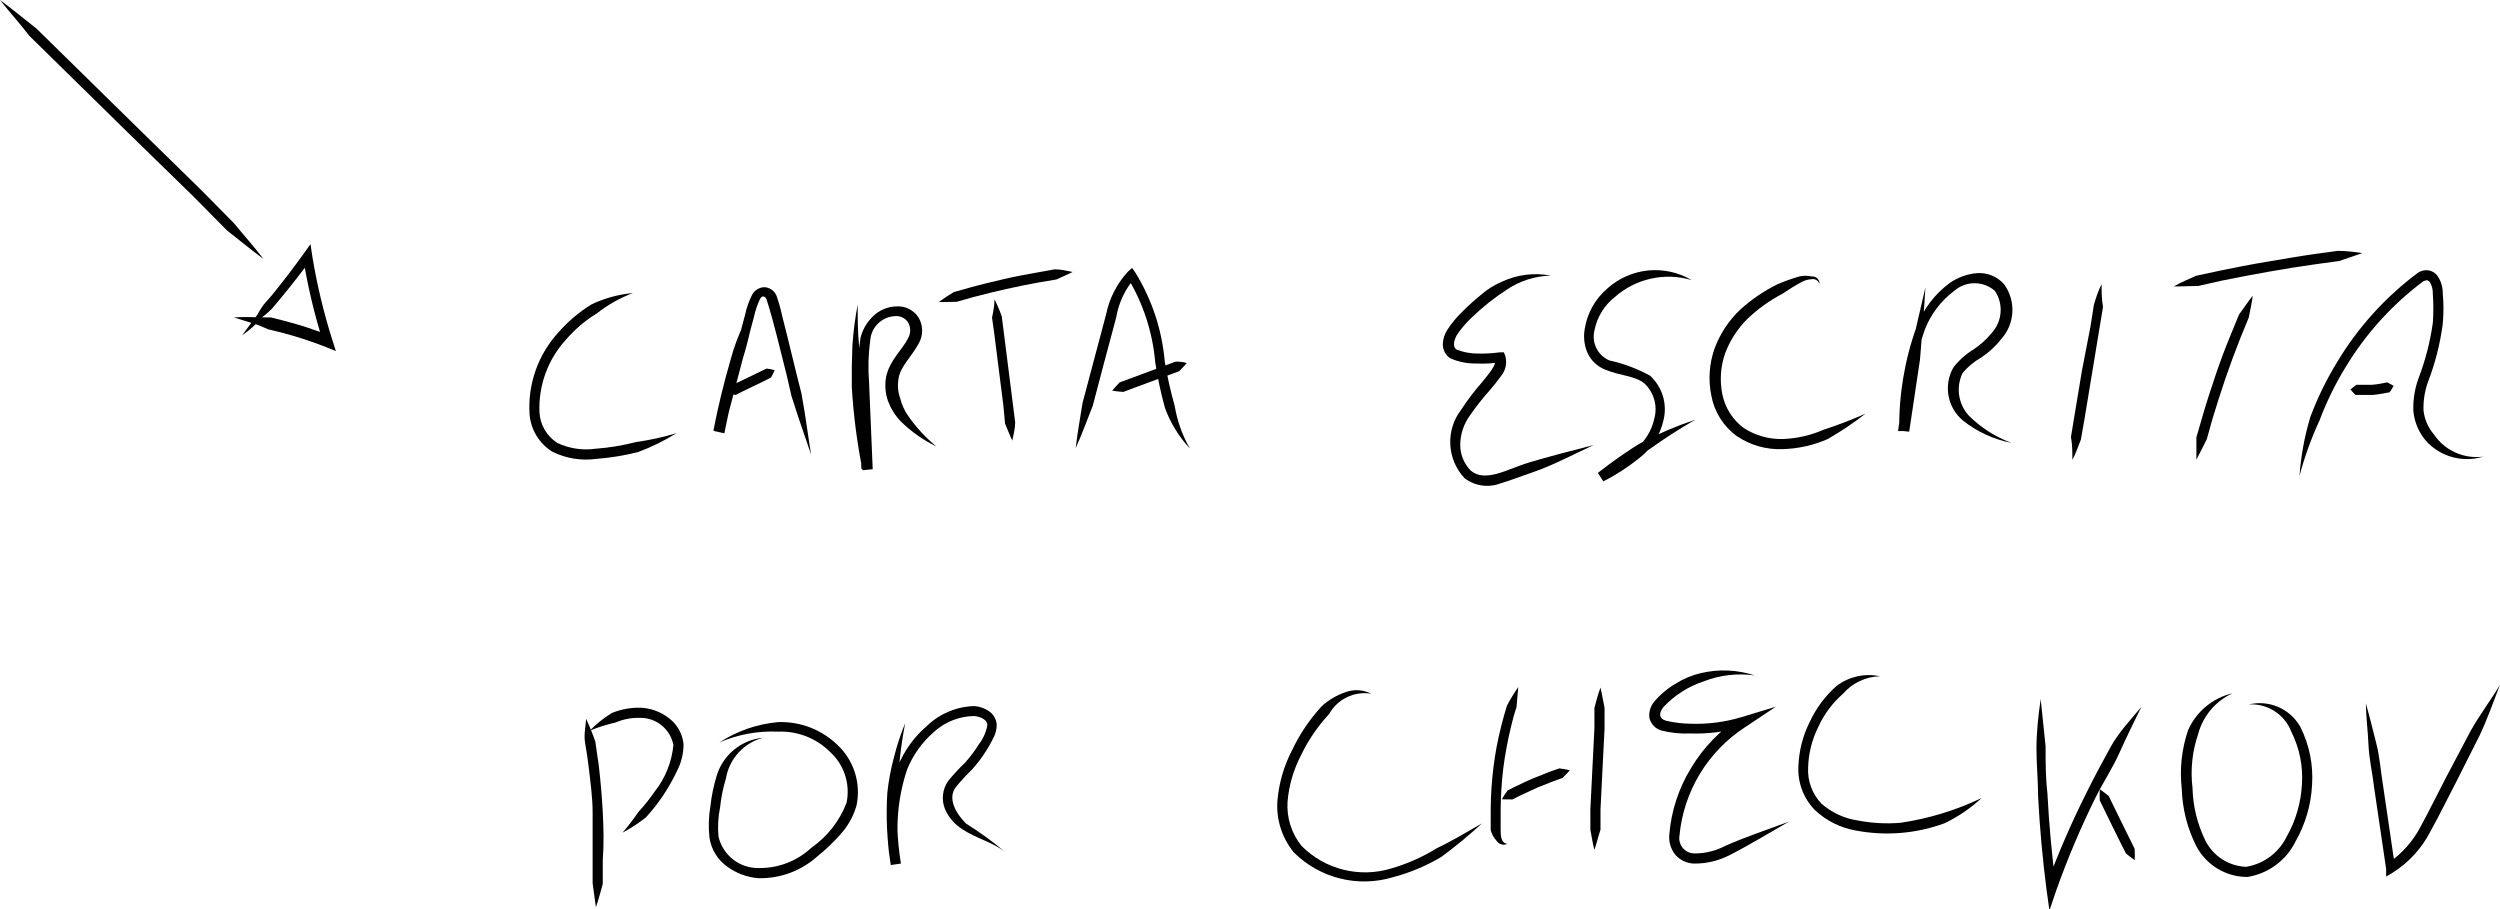
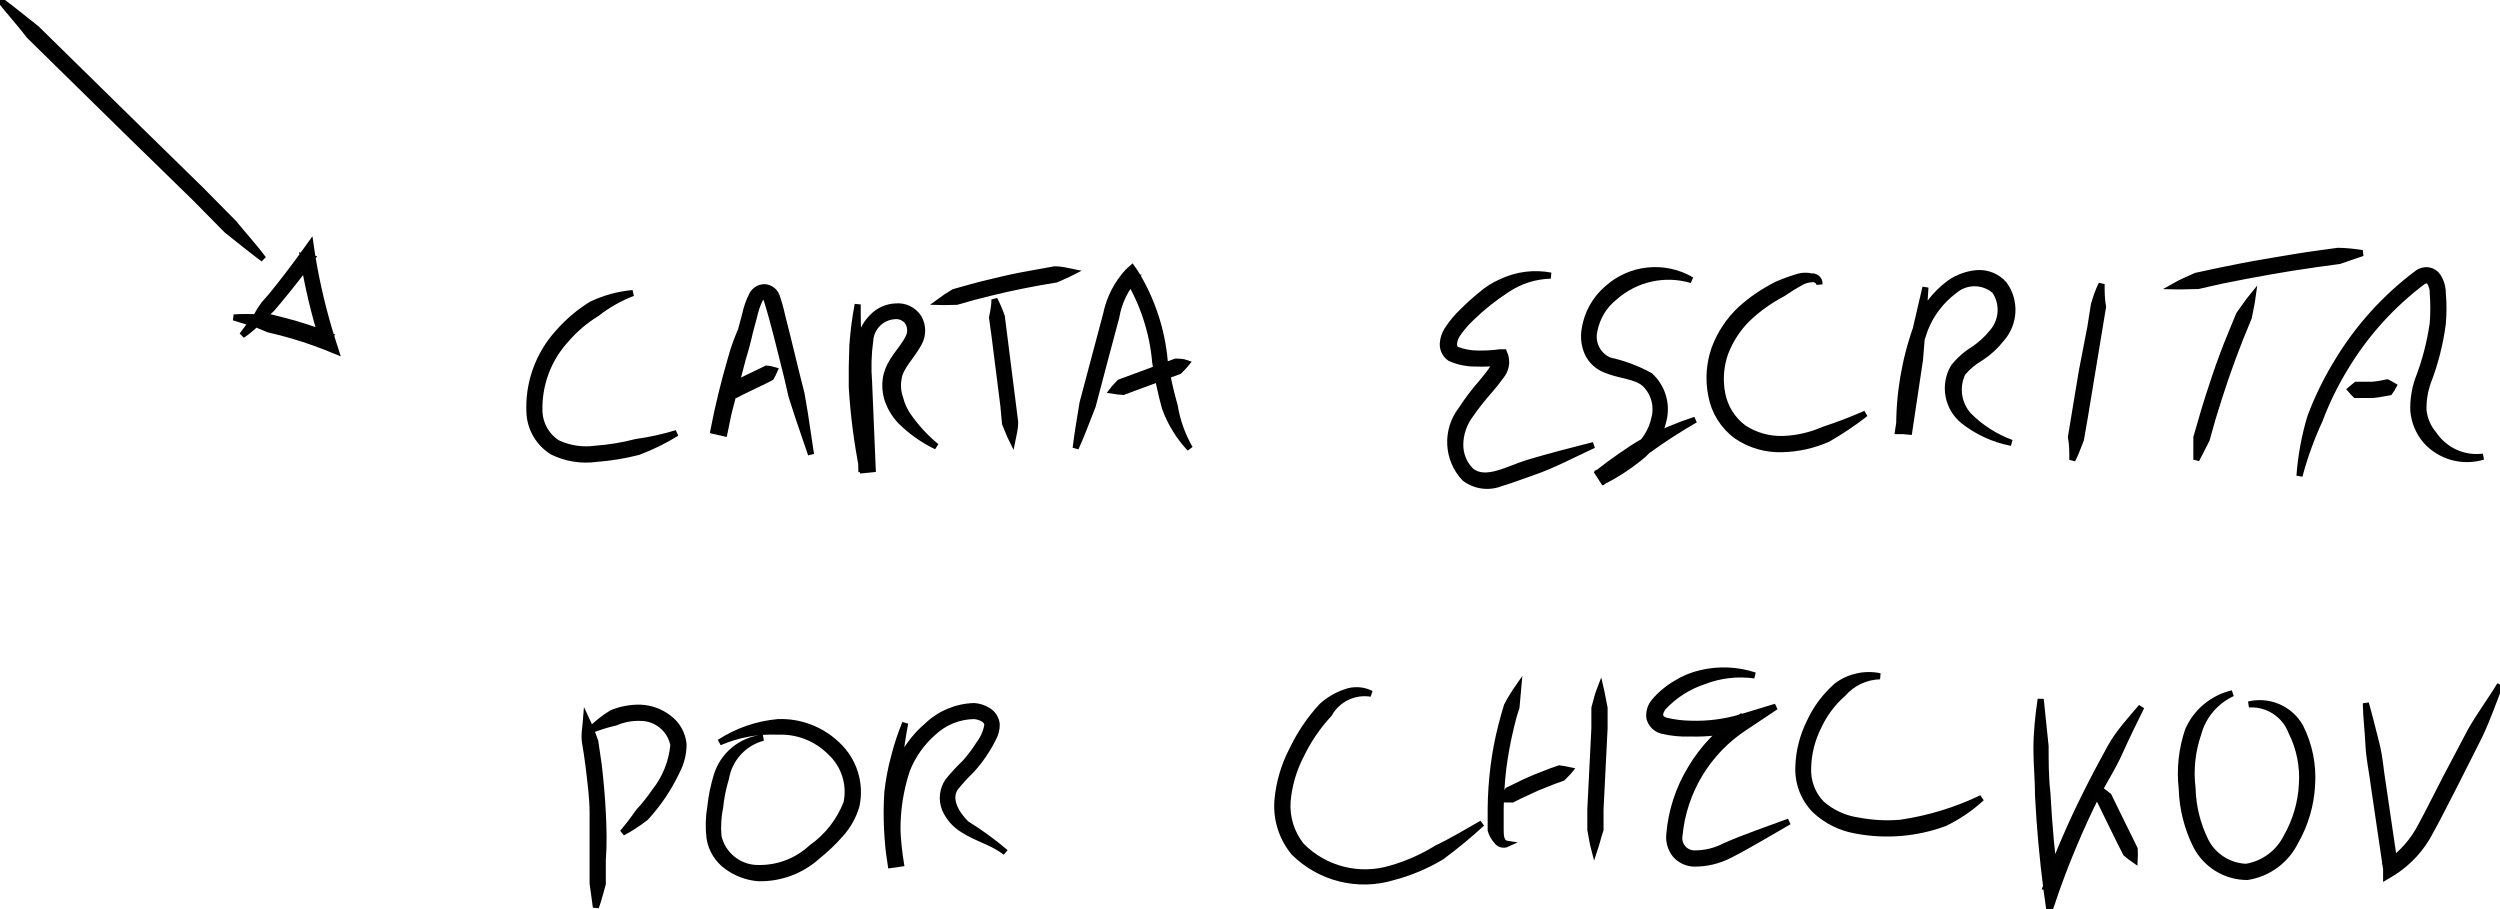
<svg xmlns="http://www.w3.org/2000/svg" viewBox="0 0 123.18 44.78">
-   <g id="Camada_2" data-name="Camada 2">
-     <g id="Camada_1-2" data-name="Camada 1">
-       <path d="M31.18,14.44a6.73,6.73,0,0,0-1.77,1,6.41,6.41,0,0,0-1.51,1.28,5,5,0,0,0-1.32,3.59,1.91,1.91,0,0,0,.89,1.52,3.33,3.33,0,0,0,1.87.28,11.17,11.17,0,0,0,2-.33,13.15,13.15,0,0,0,2-.44,10.7,10.7,0,0,1-1.89.93,12.08,12.08,0,0,1-2.07.34,3.74,3.74,0,0,1-2.16-.35,2.39,2.39,0,0,1-1.13-1.89,5.46,5.46,0,0,1,1.43-4A7.18,7.18,0,0,1,29.14,15,6,6,0,0,1,31.18,14.44Z" style="fill:#010101" />
-       <path d="M37.43,14.38,37,16.13a16.93,16.93,0,0,1-.46,1.73c-.34,1.15-.62,2.32-.85,3.49l-.49-.11,1-3.81.51-1.91a4,4,0,0,1,.35-1,.71.71,0,0,1,.6-.37.68.68,0,0,1,.6.42,8.11,8.11,0,0,1,.28,1l.24.95.47,1.92.24.95.17,1,.3,2-.64-1.88L39,19.52l-.23-1c-.32-1.25-.63-2.61-1-3.77-.06-.12-.11-.14-.16-.14s-.1,0-.17.14a3.93,3.93,0,0,0-.29.86l-.51,1.91-1,3.81-.49-.11c.23-1.19.52-2.37.86-3.54a10.2,10.2,0,0,1,.63-1.7C36.89,15.46,37.14,14.91,37.43,14.38Z" style="fill:#010101" />
-       <path d="M35.84,19.37c.06-.14.12-.24.19-.37l.29-.14.58-.28.58-.28.29-.14a1.89,1.89,0,0,1,.4.08,3,3,0,0,1-.18.36l-.29.15-.58.28-.58.28-.29.15A3.38,3.38,0,0,1,35.84,19.37Z" style="fill:#010101" />
-       <path d="M42.26,15c0,.69,0,1.37.07,2.05l.08,1,0,1a28.8,28.8,0,0,0,.52,4l-.49.05-.11-4.27a9.54,9.54,0,0,1,.07-2.19A2.19,2.19,0,0,1,43,15.6a1.68,1.68,0,0,1,1.12-.5,1.21,1.21,0,0,1,1.15.56,1.28,1.28,0,0,1,0,1.26c-.37.68-.93,1.16-1,1.76a1.84,1.84,0,0,0,.08.93,2.62,2.62,0,0,0,.41.9A7.48,7.48,0,0,0,46.14,22a6.55,6.55,0,0,1-1.77-1.25,2.94,2.94,0,0,1-.62-1,2.35,2.35,0,0,1-.09-1.18c.18-.84.8-1.33,1.08-1.9a.78.78,0,0,0,0-.79.7.7,0,0,0-.68-.3,1.28,1.28,0,0,0-1.18,1.18,9.43,9.43,0,0,0-.06,2.07L43,23.12l-.5.05a29.66,29.66,0,0,1-.53-4.1c0-.35,0-.69,0-1L42,17C42.05,16.31,42.14,15.63,42.26,15Z" style="fill:#010101" />
-       <path d="M49,14.75a6.85,6.85,0,0,1,.36.84l.11.87.22,1.74.22,1.74.11.87c0,.3-.08.6-.14.9-.14-.28-.24-.56-.36-.84L49.44,20l-.22-1.74L49,16.52l-.12-.87C48.94,15.35,49,15.05,49,14.75Z" style="fill:#010101" />
-       <path d="M46.26,14.88a8.6,8.6,0,0,1,.74-.49l.82-.23c.54-.15,1.1-.28,1.65-.41s1.11-.23,1.67-.33l.83-.15c.3,0,.59.07.88.13-.27.14-.53.24-.8.37l-.83.14c-.55.1-1.1.21-1.64.33s-1.09.26-1.63.4l-.81.23C46.85,14.87,46.56,14.89,46.26,14.88Z" style="fill:#010101" />
-       <path d="M53,22.08c.09-.75.22-1.49.34-2.23l.58-2.18.58-2.18a4.4,4.4,0,0,1,1.07-2.1l.21-.19.16.23a10,10,0,0,1,1.45,4.38A19.8,19.8,0,0,0,57.88,20a6.23,6.23,0,0,0,.75,2.1,5.86,5.86,0,0,1-1.23-2,19.6,19.6,0,0,1-.48-2.25,9.65,9.65,0,0,0-1.36-4.17l.37,0A3.94,3.94,0,0,0,55,15.63l-.58,2.17L53.84,20C53.57,20.67,53.32,21.38,53,22.08Z" style="fill:#010101" />
-       <path d="M54.8,19.25c.12-.16.25-.27.37-.41l.46-.17.92-.34.91-.34.46-.17c.18,0,.36,0,.55.07-.12.15-.25.27-.37.4l-.46.17-.92.34-.92.34-.45.17A5.14,5.14,0,0,1,54.8,19.25Z" style="fill:#010101" />
-       <path d="M76.41,13.58a4.05,4.05,0,0,0-2.15.68,11.29,11.29,0,0,0-1.77,1.41,4.88,4.88,0,0,0-.71.84c-.17.31-.2.61,0,.72a2.84,2.84,0,0,0,1,.19,7,7,0,0,0,1.12-.06l.2,0,.07.18a1.09,1.09,0,0,1-.22,1c-.17.24-.35.46-.53.67a12.81,12.81,0,0,0-1,1.27,2.48,2.48,0,0,0-.47,1.4,1.8,1.8,0,0,0,.51,1.3c.72.63,1.86-.09,2.87-.39s2.12-.59,3.19-.86c-1,.46-2,1-3,1.34-.53.18-1,.37-1.57.54a1.83,1.83,0,0,1-1.79-.25A2.61,2.61,0,0,1,72,20.18a11.58,11.58,0,0,1,1-1.32c.32-.4.78-.91.66-1.16l.27.15a6.14,6.14,0,0,1-1.21.06,3,3,0,0,1-1.27-.26.83.83,0,0,1-.36-.71,1.4,1.4,0,0,1,.21-.67,5,5,0,0,1,.79-.95,11.28,11.28,0,0,1,.89-.8,3.75,3.75,0,0,1,1-.63A3.93,3.93,0,0,1,76.41,13.58Z" style="fill:#010101" />
-       <path d="M83.35,13.8a4,4,0,0,0-3.79.84,2.76,2.76,0,0,0-1,1.65,1.27,1.27,0,0,0,.74,1.47,7.47,7.47,0,0,1,2,.75,2.24,2.24,0,0,1,.67,2.17,3.25,3.25,0,0,1-1.21,1.9A10.4,10.4,0,0,1,79,23.72l-.27-.42c.36-.28.73-.56,1.11-.82s.75-.52,1.16-.74a18,18,0,0,1,2.53-1.06,26.87,26.87,0,0,0-2.28,1.47c-.37.26-.76.48-1.13.74s-.73.52-1.08.8l-.27-.42a9.34,9.34,0,0,0,1.75-1.08,2.73,2.73,0,0,0,1-1.6,1.74,1.74,0,0,0-.49-1.69c-.46-.39-1.2-.38-1.92-.68a1.61,1.61,0,0,1-.89-.83,2.07,2.07,0,0,1-.14-1.17,3.29,3.29,0,0,1,1.11-2A3.53,3.53,0,0,1,83.35,13.8Z" style="fill:#010101" />
-       <path d="M89.65,14a.34.34,0,0,0-.41-.24,1.12,1.12,0,0,0-.48.14c-.32.17-.63.37-.93.57a7.68,7.68,0,0,0-1.73,1.24A4.77,4.77,0,0,0,85,17.41a3.83,3.83,0,0,0-.14,2,2.74,2.74,0,0,0,1.06,1.68,3.35,3.35,0,0,0,1.94.54,5.46,5.46,0,0,0,2-.46,20.74,20.74,0,0,0,2.06-.79,15.9,15.9,0,0,1-1.86,1.25,5.9,5.9,0,0,1-2.24.5,3.75,3.75,0,0,1-2.24-.64,3.17,3.17,0,0,1-1.26-2,4.36,4.36,0,0,1,.16-2.32,5.08,5.08,0,0,1,1.27-1.92A8,8,0,0,1,87.59,14a9.69,9.69,0,0,1,1.07-.38,1.36,1.36,0,0,1,.6,0C89.45,13.6,89.67,13.75,89.65,14Z" style="fill:#010101" />
-       <path d="M94.87,14.16c-.07,1.19-.17,2.38-.27,3.57l-.53,3.54-.49-.05a14.46,14.46,0,0,1,.86-5.14,4.81,4.81,0,0,1,1.63-2.14,2.77,2.77,0,0,1,1.32-.48,1.62,1.62,0,0,1,1.36.55,2.15,2.15,0,0,1-.14,2.69,4.15,4.15,0,0,1-1,.92,3.37,3.37,0,0,0-.91.76A1.89,1.89,0,0,0,97,20.47a5.76,5.76,0,0,0,2.11,1.35,5.49,5.49,0,0,1-2.38-1.09,2.07,2.07,0,0,1-.48-2.63,3.75,3.75,0,0,1,1-.89,4.05,4.05,0,0,0,.89-.81,1.68,1.68,0,0,0,.15-2.07,1.52,1.52,0,0,0-2,0,4.34,4.34,0,0,0-1.45,1.91,14,14,0,0,0-.82,5l-.5,0,.52-3.53C94.34,16.49,94.59,15.33,94.87,14.16Z" style="fill:#010101" />
-       <path d="M103.55,14c0,.37,0,.75.07,1.12l-.18,1.09-.36,2.18-.36,2.18-.19,1.09c-.14.35-.26.7-.42,1,0-.38,0-.75-.07-1.13l.18-1.09.36-2.17L103,16.1l.17-1.08C103.27,14.67,103.39,14.31,103.55,14Z" style="fill:#010101" />
-       <path d="M107.11,14.11c.35-.2.72-.35,1.09-.52l1.16-.25c.77-.16,1.54-.31,2.32-.44s1.56-.27,2.34-.38l1.17-.16c.41,0,.8.05,1.21.11-.38.14-.76.25-1.14.39l-1.17.16c-.77.11-1.55.23-2.32.37s-1.54.28-2.31.44l-1.15.26C107.91,14.09,107.51,14.12,107.11,14.11Z" style="fill:#010101" />
-       <path d="M111,14.57c-.05.37-.13.72-.2,1.08l-.41,1c-.26.66-.51,1.33-.74,2s-.44,1.35-.64,2l-.28,1c-.17.32-.32.65-.51,1,0-.37,0-.73,0-1.1l.29-1c.2-.69.42-1.37.65-2.05s.48-1.35.75-2l.41-1C110.57,15.16,110.77,14.85,111,14.57Z" style="fill:#010101" />
-       <path d="M113.3,23.45a13.4,13.4,0,0,1,.54-2.92,15.82,15.82,0,0,1,1.31-2.68,15.29,15.29,0,0,1,4-4.42.76.76,0,0,1,.51-.11.69.69,0,0,1,.46.3,1.51,1.51,0,0,1,.24.83,8.44,8.44,0,0,1,0,1.51,12.51,12.51,0,0,1-.74,2.89,3.86,3.86,0,0,0-.21,1.36,2.16,2.16,0,0,0,.51,1.19,2.54,2.54,0,0,0,2.43,1.1,2.72,2.72,0,0,1-2.82-.78,2.63,2.63,0,0,1-.62-1.48,4.27,4.27,0,0,1,.23-1.53,12.58,12.58,0,0,0,.73-2.8,9.8,9.8,0,0,0,0-1.43,1.07,1.07,0,0,0-.14-.57c-.09-.11-.16-.13-.33-.05a14.91,14.91,0,0,0-3.84,4.25,15.26,15.26,0,0,0-1.27,2.6A16.91,16.91,0,0,0,113.3,23.45Z" style="fill:#010101" />
-       <path d="M115.81,19.19c.11-.1.2-.15.29-.23l.25,0,.52,0a4,4,0,0,0,.5-.07l.25-.05c.11.06.21.1.32.17a2.49,2.49,0,0,1-.2.32l-.28.05a5.21,5.21,0,0,1-.55.08l-.57,0h-.28A3.53,3.53,0,0,1,115.81,19.19Z" style="fill:#010101" />
-       <path d="M28.88,35.42a11.72,11.72,0,0,1,.45,1.11l.17,1.16c.09.78.16,1.56.2,2.34s.06,1.56,0,2.35l0,1.17c-.11.38-.2.77-.34,1.15-.06-.4-.1-.79-.16-1.18l0-1.15c0-.77,0-1.54,0-2.31s-.11-1.54-.2-2.31c-.05-.38-.1-.76-.17-1.14S28.85,35.82,28.88,35.42Z" style="fill:#010101" />
-       <path d="M29.06,36a5.48,5.48,0,0,1,1.09-.87,3.5,3.5,0,0,1,1.41-.26,2.45,2.45,0,0,1,1.38.5,1.83,1.83,0,0,1,.74,1.3A2.85,2.85,0,0,1,33.35,38a9.11,9.11,0,0,1-1.53,2.28,7.82,7.82,0,0,1-1.15.75A11.58,11.58,0,0,0,31.46,40a8.76,8.76,0,0,0,.8-1,4.37,4.37,0,0,0,.92-2.29,1.65,1.65,0,0,0-1.65-1.34,2.82,2.82,0,0,0-1.2.23A8.07,8.07,0,0,0,29.06,36Z" style="fill:#010101" />
-       <path d="M37.6,36.35a2.5,2.5,0,0,0-1.83,2,7.55,7.55,0,0,0-.29,1.43,5,5,0,0,0-.08,1.43,2,2,0,0,0,2,1.56,3.73,3.73,0,0,0,2.58-1,4.82,4.82,0,0,0,1.73-2.21,2.65,2.65,0,0,0-.81-2.51,3.42,3.42,0,0,0-2.56-1,6.53,6.53,0,0,0-2.89.53,6.32,6.32,0,0,1,2.89-1,4,4,0,0,1,2.92,1.12,3.19,3.19,0,0,1,.94,3,3.56,3.56,0,0,1-.79,1.41,8.73,8.73,0,0,1-1.12,1.07,4.2,4.2,0,0,1-2.93,1.09,3,3,0,0,1-1.53-.57,2.13,2.13,0,0,1-.87-1.41A5.41,5.41,0,0,1,35,39.75a8.2,8.2,0,0,1,.31-1.52A2.65,2.65,0,0,1,37.6,36.35Z" style="fill:#010101" />
-       <path d="M44.6,35.63c-.11.58-.2,1.16-.26,1.73s-.08,1.16-.1,1.74a14.76,14.76,0,0,0,.15,3.45l-.49.07a9.47,9.47,0,0,1,.34-4.86,5.14,5.14,0,0,1,1.44-2A3.49,3.49,0,0,1,48,34.79a1.47,1.47,0,0,1,.68.22.89.89,0,0,1,.43.67,1.38,1.38,0,0,1-.18.71q-.13.27-.3.54a6.61,6.61,0,0,1-.75,1,9.73,9.73,0,0,0-.79.86c-.41.55,0,1.28.51,1.79A16.66,16.66,0,0,1,49.55,42c-.63-.51-1.42-.67-2.13-1.14a2.2,2.2,0,0,1-.86-1,1.46,1.46,0,0,1,.15-1.37,9.61,9.61,0,0,1,.84-.91,6.69,6.69,0,0,0,.69-.92,2.12,2.12,0,0,0,.41-.94c0-.24-.31-.41-.66-.44a3,3,0,0,0-2,.81,4.79,4.79,0,0,0-1.3,1.84,9.2,9.2,0,0,0-.31,4.61l-.49.08a16.35,16.35,0,0,1-.17-3.56,11.62,11.62,0,0,1,.33-1.76A12.63,12.63,0,0,1,44.6,35.63Z" style="fill:#010101" />
-       <path d="M67.56,34.18a2,2,0,0,0-2.07,1,8.14,8.14,0,0,0-1.37,2,6.07,6.07,0,0,0-.68,2.32,3.14,3.14,0,0,0,.69,2.18,4.41,4.41,0,0,0,4.42,1.11,9,9,0,0,0,2.25-1c.76-.36,1.48-.8,2.22-1.22a24.07,24.07,0,0,1-2,1.65,9.2,9.2,0,0,1-2.38,1A4.91,4.91,0,0,1,63.75,42a3.6,3.6,0,0,1-.81-2.53,6.61,6.61,0,0,1,.73-2.52,8.65,8.65,0,0,1,1.46-2.16,3.34,3.34,0,0,1,1.15-.68A1.58,1.58,0,0,1,67.56,34.18Z" style="fill:#010101" />
-       <path d="M74.81,33.85l-.09,1c-.11.32-.2.65-.28,1a19.34,19.34,0,0,0-.37,2,19.56,19.56,0,0,0-.13,2c0,.33,0,.69,0,1s0,.68.33.73a.42.42,0,0,1-.53-.15,1.34,1.34,0,0,1-.29-.52c0-.38,0-.7,0-1.06a18.16,18.16,0,0,1,.14-2.08,16.06,16.06,0,0,1,.38-2c.08-.33.18-.67.28-1A8.51,8.51,0,0,1,74.81,33.85Z" style="fill:#010101" />
-       <path d="M78.86,33.88c.08.34.13.68.2,1l0,1-.1,2-.1,2,0,1c-.11.33-.19.67-.3,1-.09-.34-.14-.68-.2-1l0-1,.1-2,.1-2,0-1C78.65,34.55,78.73,34.21,78.86,33.88Z" style="fill:#010101" />
-       <path d="M74,39.38a3.35,3.35,0,0,1,.29-.44l.41-.2q.42-.21.84-.39l.86-.34.43-.15a5.16,5.16,0,0,1,.52.09c-.12.15-.24.25-.36.38l-.42.15-.83.33-.82.38-.4.2C74.39,39.38,74.23,39.4,74,39.38Z" style="fill:#010101" />
-       <path d="M86.46,33.28a5,5,0,0,0-2.51.29,4.77,4.77,0,0,0-2,1.28c-.23.32-.21.55.13.66a5.74,5.74,0,0,0,1.22.15,7.79,7.79,0,0,0,2.49-.32l1.71-.52-1.5,1a7.17,7.17,0,0,0-3.25,5.36.75.75,0,0,0,.75.87,3.17,3.17,0,0,0,1.5-.37c1-.44,2.1-.81,3.15-1.2-1,.57-1.94,1.15-2.94,1.66a3.75,3.75,0,0,1-1.74.41,1.27,1.27,0,0,1-.92-.43,1.38,1.38,0,0,1-.3-1,7.41,7.41,0,0,1,1.08-3.29,7.58,7.58,0,0,1,2.4-2.48l.2.45a8.47,8.47,0,0,1-2.65.34A5,5,0,0,1,81.88,36a.85.85,0,0,1-.61-.62,1.05,1.05,0,0,1,.23-.8,4.1,4.1,0,0,1,1.07-.9,4,4,0,0,1,1.26-.52A4.88,4.88,0,0,1,86.46,33.28Z" style="fill:#010101" />
-       <path d="M92.63,33.32a2.51,2.51,0,0,0-1.82.86,4.82,4.82,0,0,0-1.22,1.64,4.75,4.75,0,0,0-.5,2,2.38,2.38,0,0,0,.66,1.78,3.48,3.48,0,0,0,1.81.83,7.64,7.64,0,0,0,2.08.11,13.9,13.9,0,0,0,4-1.22,7.41,7.41,0,0,1-1.82,1.24,8.11,8.11,0,0,1-2.17.48,8.27,8.27,0,0,1-2.22-.12,3.93,3.93,0,0,1-2-1,2.87,2.87,0,0,1-.82-2.15,5.28,5.28,0,0,1,.55-2.18,5.37,5.37,0,0,1,1.34-1.8A2.64,2.64,0,0,1,92.63,33.32Z" style="fill:#010101" />
-       <path d="M100.55,34.45l.24,2.32c0,.77,0,1.54.09,2.31.08,1.54.22,3.07.42,4.6l-.49,0a42.82,42.82,0,0,1,2-4.63c.37-.75.77-1.49,1.17-2.22s1-1.37,1.53-2c-.37.75-.74,1.5-1.08,2.26s-.8,1.45-1.17,2.19a41.91,41.91,0,0,0-1.94,4.58l-.34,1-.14-1c-.2-1.54-.34-3.09-.42-4.64,0-.78-.08-1.56-.08-2.33S100.43,35.22,100.55,34.45Z" style="fill:#010101" />
-       <path d="M103.46,38.89c.16.1.29.22.44.33l.21.43.43.88.43.87.21.43a5,5,0,0,1,0,.55,4.87,4.87,0,0,1-.43-.33l-.22-.43-.43-.87-.43-.88-.21-.43A5.09,5.09,0,0,1,103.46,38.89Z" style="fill:#010101" />
-       <path d="M110,34.16a3.08,3.08,0,0,0-1.69,2,6,6,0,0,0-.28,2.67,6.23,6.23,0,0,0,.64,2.6,2.35,2.35,0,0,0,2,1.28,2.71,2.71,0,0,0,2-1.49,5.8,5.8,0,0,0,.75-2.57,5,5,0,0,0-.52-2.59,2.1,2.1,0,0,0-2.1-1.35,2.3,2.3,0,0,1,2.54,1.1,5.54,5.54,0,0,1,.58,2.87,6.27,6.27,0,0,1-.82,2.79,3.19,3.19,0,0,1-2.37,1.74,2.84,2.84,0,0,1-2.52-1.53,6.72,6.72,0,0,1-.71-2.81,6.65,6.65,0,0,1,.31-2.89A3.18,3.18,0,0,1,110,34.16Z" style="fill:#010101" />
-       <path d="M116.57,34.65c.19.67.35,1.34.52,2s.21,1.36.32,2l.6,4.08-.37-.18a5,5,0,0,0,1.66-1.88c.42-.77.81-1.58,1.22-2.36L121.74,36c.44-.78,1-1.52,1.44-2.26-.32.83-.62,1.68-1,2.49L121,38.57c-.42.8-.8,1.59-1.24,2.38A5.22,5.22,0,0,1,117.89,43l-.32.19,0-.37-.6-4.07c-.08-.69-.24-1.36-.27-2.05S116.58,35.34,116.57,34.65Z" style="fill:#010101" />
-       <path d="M0,0C.61.45,1.2.94,1.8,1.41L3.42,3,6.66,6.18,9.91,9.36,11.53,11c.48.59,1,1.16,1.45,1.76-.61-.45-1.2-.94-1.8-1.41L9.56,9.71,6.31,6.54,3.07,3.36,1.45,1.77C1,1.18.47.6,0,0Z" style="fill:#010101" />
-       <path d="M11.93,16.52l.74-1A4.74,4.74,0,0,1,13,15c.14-.15.27-.31.41-.47q.81-1,1.53-2l.36-.5.09.61a29.55,29.55,0,0,0,1,4.16l.16.5-.49-.2a19.68,19.68,0,0,0-2.25-.73l-.58-.14L12.68,16l-1.16-.36a9.94,9.94,0,0,1,1.22,0l.61,0,.59.15a18.32,18.32,0,0,1,2.31.75l-.33.31a29.46,29.46,0,0,1-1-4.23l.45.1q-.73,1-1.56,2l-.41.49a4.81,4.81,0,0,1-.48.42C12.61,16,12.28,16.28,11.93,16.52Z" style="fill:#010101" />
-     </g>
+   <g id="anotacao2" data-name="anotacao2" stroke="#010101" stroke-width=".3">
+     <path d="M0,0C.61.45,1.2.94,1.8,1.41L3.42,3,6.66,6.18,9.91,9.36,11.53,11c.48.59,1,1.16,1.45,1.76-.61-.45-1.2-.94-1.8-1.41L9.56,9.71,6.31,6.54,3.07,3.36,1.45,1.77C1,1.18.47.6,0,0Z" />
+     <path d="M11.93,16.52l.74-1A4.74,4.74,0,0,1,13,15c.14-.15.27-.31.41-.47q.81-1,1.53-2l.36-.5.09.61a29.55,29.55,0,0,0,1,4.16l.16.5-.49-.2a19.68,19.68,0,0,0-2.25-.73l-.58-.14L12.68,16l-1.16-.36a9.94,9.94,0,0,1,1.22,0l.61,0,.59.15a18.32,18.32,0,0,1,2.31.75l-.33.31a29.46,29.46,0,0,1-1-4.23l.45.1q-.73,1-1.56,2l-.41.49a4.81,4.81,0,0,1-.48.42C12.61,16,12.28,16.28,11.93,16.52Z" />
+     <path d="M31.18,14.44a6.73,6.73,0,0,0-1.77,1,6.41,6.41,0,0,0-1.51,1.28,5,5,0,0,0-1.32,3.59,1.91,1.91,0,0,0,.89,1.52,3.33,3.33,0,0,0,1.87.28,11.17,11.17,0,0,0,2-.33,13.15,13.15,0,0,0,2-.44,10.7,10.7,0,0,1-1.89.93,12.08,12.08,0,0,1-2.07.34,3.74,3.74,0,0,1-2.16-.35,2.39,2.39,0,0,1-1.13-1.89,5.46,5.46,0,0,1,1.43-4A7.18,7.18,0,0,1,29.14,15,6,6,0,0,1,31.18,14.44Z" />
+     <path d="M37.43,14.38,37,16.13a16.93,16.93,0,0,1-.46,1.73c-.34,1.15-.62,2.32-.85,3.49l-.49-.11,1-3.81.51-1.91a4,4,0,0,1,.35-1,.71.71,0,0,1,.6-.37.68.68,0,0,1,.6.42,8.11,8.11,0,0,1,.28,1l.24.95.47,1.92.24.95.17,1,.3,2-.64-1.88L39,19.52l-.23-1c-.32-1.25-.63-2.61-1-3.77-.06-.12-.11-.14-.16-.14s-.1,0-.17.14a3.93,3.93,0,0,0-.29.86l-.51,1.91-1,3.81-.49-.11c.23-1.19.52-2.37.86-3.54a10.2,10.2,0,0,1,.63-1.7C36.89,15.46,37.14,14.91,37.43,14.38Z" />
+     <path d="M35.84,19.37c.06-.14.12-.24.19-.37l.29-.14.58-.28.58-.28.29-.14a1.89,1.89,0,0,1,.4.08,3,3,0,0,1-.18.36l-.29.15-.58.28-.58.28-.29.15A3.38,3.38,0,0,1,35.84,19.37Z" />
+     <path d="M42.26,15c0,.69,0,1.37.07,2.05l.08,1,0,1a28.8,28.8,0,0,0,.52,4l-.49.05-.11-4.27a9.54,9.54,0,0,1,.07-2.19A2.19,2.19,0,0,1,43,15.6a1.68,1.68,0,0,1,1.12-.5,1.21,1.21,0,0,1,1.15.56,1.28,1.28,0,0,1,0,1.26c-.37.68-.93,1.16-1,1.76a1.84,1.84,0,0,0,.08.93,2.62,2.62,0,0,0,.41.9A7.48,7.48,0,0,0,46.14,22a6.55,6.55,0,0,1-1.77-1.25,2.94,2.94,0,0,1-.62-1,2.35,2.35,0,0,1-.09-1.18c.18-.84.8-1.33,1.08-1.9a.78.78,0,0,0,0-.79.7.7,0,0,0-.68-.3,1.28,1.28,0,0,0-1.18,1.18,9.43,9.43,0,0,0-.06,2.07L43,23.12l-.5.05a29.66,29.66,0,0,1-.53-4.1c0-.35,0-.69,0-1L42,17C42.05,16.31,42.14,15.63,42.26,15Z" />
+     <path d="M49,14.75a6.85,6.85,0,0,1,.36.84l.11.87.22,1.74.22,1.74.11.87c0,.3-.08.6-.14.9-.14-.28-.24-.56-.36-.84L49.44,20l-.22-1.74L49,16.52l-.12-.87C48.94,15.35,49,15.05,49,14.75Z" />
+     <path d="M46.26,14.88a8.6,8.6,0,0,1,.74-.49l.82-.23c.54-.15,1.1-.28,1.65-.41s1.11-.23,1.67-.33l.83-.15c.3,0,.59.07.88.13-.27.14-.53.24-.8.37l-.83.14c-.55.1-1.1.21-1.64.33s-1.09.26-1.63.4l-.81.23C46.85,14.87,46.56,14.89,46.26,14.88Z" />
+     <path d="M53,22.08c.09-.75.22-1.49.34-2.23l.58-2.18.58-2.18a4.4,4.4,0,0,1,1.07-2.1l.21-.19.16.23a10,10,0,0,1,1.45,4.38A19.8,19.8,0,0,0,57.88,20a6.23,6.23,0,0,0,.75,2.1,5.86,5.86,0,0,1-1.23-2,19.6,19.6,0,0,1-.48-2.25,9.65,9.65,0,0,0-1.36-4.17l.37,0A3.94,3.94,0,0,0,55,15.63l-.58,2.17L53.84,20C53.57,20.67,53.32,21.38,53,22.08Z" />
+     <path d="M54.8,19.25c.12-.16.25-.27.37-.41l.46-.17.92-.34.91-.34.46-.17c.18,0,.36,0,.55.07-.12.15-.25.27-.37.4l-.46.17-.92.34-.92.34-.45.17A5.14,5.14,0,0,1,54.8,19.25Z" />
+     <path d="M76.41,13.58a4.05,4.05,0,0,0-2.15.68,11.29,11.29,0,0,0-1.77,1.41,4.88,4.88,0,0,0-.71.84c-.17.31-.2.61,0,.72a2.84,2.84,0,0,0,1,.19,7,7,0,0,0,1.12-.06l.2,0,.07.18a1.09,1.09,0,0,1-.22,1c-.17.24-.35.46-.53.67a12.81,12.81,0,0,0-1,1.27,2.48,2.48,0,0,0-.47,1.4,1.8,1.8,0,0,0,.51,1.3c.72.63,1.86-.09,2.87-.39s2.12-.59,3.19-.86c-1,.46-2,1-3,1.34-.53.18-1,.37-1.57.54a1.83,1.83,0,0,1-1.79-.25A2.61,2.61,0,0,1,72,20.18a11.58,11.58,0,0,1,1-1.32c.32-.4.78-.91.66-1.16l.27.15a6.14,6.14,0,0,1-1.21.06,3,3,0,0,1-1.27-.26.83.83,0,0,1-.36-.71,1.4,1.4,0,0,1,.21-.67,5,5,0,0,1,.79-.95,11.28,11.28,0,0,1,.89-.8,3.75,3.75,0,0,1,1-.63A3.93,3.93,0,0,1,76.41,13.58Z" />
+     <path d="M83.35,13.8a4,4,0,0,0-3.79.84,2.76,2.76,0,0,0-1,1.65,1.27,1.27,0,0,0,.74,1.47,7.47,7.47,0,0,1,2,.75,2.24,2.24,0,0,1,.67,2.17,3.25,3.25,0,0,1-1.21,1.9A10.4,10.4,0,0,1,79,23.72l-.27-.42c.36-.28.73-.56,1.11-.82s.75-.52,1.16-.74a18,18,0,0,1,2.53-1.06,26.87,26.87,0,0,0-2.28,1.47c-.37.26-.76.48-1.13.74s-.73.52-1.08.8l-.27-.42a9.34,9.34,0,0,0,1.75-1.08,2.73,2.73,0,0,0,1-1.6,1.74,1.74,0,0,0-.49-1.69c-.46-.39-1.2-.38-1.92-.68a1.61,1.61,0,0,1-.89-.83,2.07,2.07,0,0,1-.14-1.17,3.29,3.29,0,0,1,1.11-2A3.53,3.53,0,0,1,83.35,13.8Z" />
+     <path d="M89.65,14a.34.34,0,0,0-.41-.24,1.12,1.12,0,0,0-.48.14c-.32.17-.63.37-.93.57a7.68,7.68,0,0,0-1.73,1.24A4.77,4.77,0,0,0,85,17.41a3.83,3.83,0,0,0-.14,2,2.74,2.74,0,0,0,1.06,1.68,3.35,3.35,0,0,0,1.94.54,5.46,5.46,0,0,0,2-.46,20.74,20.74,0,0,0,2.06-.79,15.9,15.9,0,0,1-1.86,1.25,5.9,5.9,0,0,1-2.24.5,3.75,3.75,0,0,1-2.24-.64,3.17,3.17,0,0,1-1.26-2,4.36,4.36,0,0,1,.16-2.32,5.08,5.08,0,0,1,1.27-1.92A8,8,0,0,1,87.59,14a9.69,9.69,0,0,1,1.07-.38,1.36,1.36,0,0,1,.6,0C89.45,13.6,89.67,13.75,89.65,14Z" />
+     <path d="M94.87,14.16c-.07,1.19-.17,2.38-.27,3.57l-.53,3.54-.49-.05a14.46,14.46,0,0,1,.86-5.14,4.81,4.81,0,0,1,1.63-2.14,2.77,2.77,0,0,1,1.32-.48,1.62,1.62,0,0,1,1.36.55,2.15,2.15,0,0,1-.14,2.69,4.15,4.15,0,0,1-1,.92,3.37,3.37,0,0,0-.91.76A1.89,1.89,0,0,0,97,20.47a5.76,5.76,0,0,0,2.11,1.35,5.49,5.49,0,0,1-2.38-1.09,2.07,2.07,0,0,1-.48-2.63,3.75,3.75,0,0,1,1-.89,4.05,4.05,0,0,0,.89-.81,1.68,1.68,0,0,0,.15-2.07,1.52,1.52,0,0,0-2,0,4.34,4.34,0,0,0-1.45,1.91,14,14,0,0,0-.82,5l-.5,0,.52-3.53C94.34,16.49,94.59,15.33,94.87,14.16Z" />
+     <path d="M103.55,14c0,.37,0,.75.07,1.12l-.18,1.09-.36,2.18-.36,2.18-.19,1.09c-.14.35-.26.7-.42,1,0-.38,0-.75-.07-1.13l.18-1.09.36-2.17L103,16.1l.17-1.08C103.27,14.67,103.39,14.31,103.55,14Z" />
+     <path d="M107.11,14.11c.35-.2.72-.35,1.09-.52l1.16-.25c.77-.16,1.54-.31,2.32-.44s1.56-.27,2.34-.38l1.17-.16c.41,0,.8.05,1.21.11-.38.14-.76.25-1.14.39l-1.17.16c-.77.11-1.55.23-2.32.37s-1.54.28-2.31.44l-1.15.26C107.91,14.09,107.51,14.12,107.11,14.11Z" />
+     <path d="M111,14.57c-.05.37-.13.72-.2,1.08l-.41,1c-.26.66-.51,1.33-.74,2s-.44,1.35-.64,2l-.28,1c-.17.32-.32.65-.51,1,0-.37,0-.73,0-1.1l.29-1c.2-.69.42-1.37.65-2.05s.48-1.35.75-2l.41-1C110.57,15.16,110.77,14.85,111,14.57Z" />
+     <path d="M113.3,23.45a13.4,13.4,0,0,1,.54-2.92,15.82,15.82,0,0,1,1.31-2.68,15.29,15.29,0,0,1,4-4.42.76.76,0,0,1,.51-.11.69.69,0,0,1,.46.3,1.51,1.51,0,0,1,.24.83,8.44,8.44,0,0,1,0,1.51,12.51,12.51,0,0,1-.74,2.89,3.86,3.86,0,0,0-.21,1.36,2.16,2.16,0,0,0,.51,1.19,2.54,2.54,0,0,0,2.43,1.1,2.72,2.72,0,0,1-2.82-.78,2.63,2.63,0,0,1-.62-1.48,4.27,4.27,0,0,1,.23-1.53,12.58,12.58,0,0,0,.73-2.8,9.8,9.8,0,0,0,0-1.43,1.07,1.07,0,0,0-.14-.57c-.09-.11-.16-.13-.33-.05a14.91,14.91,0,0,0-3.84,4.25,15.26,15.26,0,0,0-1.27,2.6A16.91,16.91,0,0,0,113.3,23.45Z" />
+     <path d="M115.81,19.19c.11-.1.2-.15.29-.23l.25,0,.52,0a4,4,0,0,0,.5-.07l.25-.05c.11.06.21.1.32.17a2.49,2.49,0,0,1-.2.32l-.28.05a5.21,5.21,0,0,1-.55.08l-.57,0h-.28A3.53,3.53,0,0,1,115.81,19.19Z" />
+     <path d="M28.88,35.42a11.72,11.72,0,0,1,.45,1.11l.17,1.16c.09.78.16,1.56.2,2.34s.06,1.56,0,2.35l0,1.17c-.11.38-.2.77-.34,1.15-.06-.4-.1-.79-.16-1.18l0-1.15c0-.77,0-1.54,0-2.31s-.11-1.54-.2-2.31c-.05-.38-.1-.76-.17-1.14S28.85,35.82,28.88,35.42Z" />
+     <path d="M29.06,36a5.48,5.48,0,0,1,1.09-.87,3.5,3.5,0,0,1,1.41-.26,2.45,2.45,0,0,1,1.38.5,1.83,1.83,0,0,1,.74,1.3A2.85,2.85,0,0,1,33.35,38a9.11,9.11,0,0,1-1.53,2.28,7.82,7.82,0,0,1-1.15.75A11.58,11.58,0,0,0,31.46,40a8.76,8.76,0,0,0,.8-1,4.37,4.37,0,0,0,.92-2.29,1.65,1.65,0,0,0-1.65-1.34,2.82,2.82,0,0,0-1.2.23A8.07,8.07,0,0,0,29.06,36Z" />
+     <path d="M37.6,36.35a2.5,2.5,0,0,0-1.83,2,7.55,7.55,0,0,0-.29,1.43,5,5,0,0,0-.08,1.43,2,2,0,0,0,2,1.56,3.73,3.73,0,0,0,2.58-1,4.82,4.82,0,0,0,1.73-2.21,2.65,2.65,0,0,0-.81-2.51,3.42,3.42,0,0,0-2.56-1,6.53,6.53,0,0,0-2.89.53,6.32,6.32,0,0,1,2.89-1,4,4,0,0,1,2.92,1.12,3.19,3.19,0,0,1,.94,3,3.56,3.56,0,0,1-.79,1.41,8.73,8.73,0,0,1-1.12,1.07,4.2,4.2,0,0,1-2.93,1.09,3,3,0,0,1-1.53-.57,2.13,2.13,0,0,1-.87-1.41A5.41,5.41,0,0,1,35,39.75a8.2,8.2,0,0,1,.31-1.52A2.65,2.65,0,0,1,37.6,36.35Z" />
+     <path d="M44.6,35.63c-.11.58-.2,1.16-.26,1.73s-.08,1.16-.1,1.74a14.76,14.76,0,0,0,.15,3.45l-.49.07a9.47,9.47,0,0,1,.34-4.86,5.14,5.14,0,0,1,1.44-2A3.49,3.49,0,0,1,48,34.79a1.47,1.47,0,0,1,.68.22.89.89,0,0,1,.43.67,1.38,1.38,0,0,1-.18.71q-.13.27-.3.54a6.61,6.61,0,0,1-.75,1,9.73,9.73,0,0,0-.79.86c-.41.55,0,1.28.51,1.79A16.66,16.66,0,0,1,49.55,42c-.63-.51-1.42-.67-2.13-1.14a2.2,2.2,0,0,1-.86-1,1.46,1.46,0,0,1,.15-1.37,9.61,9.61,0,0,1,.84-.91,6.69,6.69,0,0,0,.69-.92,2.12,2.12,0,0,0,.41-.94c0-.24-.31-.41-.66-.44a3,3,0,0,0-2,.81,4.79,4.79,0,0,0-1.3,1.84,9.2,9.2,0,0,0-.31,4.61l-.49.08a16.35,16.35,0,0,1-.17-3.56,11.62,11.62,0,0,1,.33-1.76A12.63,12.63,0,0,1,44.6,35.63Z" />
+     <path d="M67.56,34.18a2,2,0,0,0-2.07,1,8.14,8.14,0,0,0-1.37,2,6.07,6.07,0,0,0-.68,2.32,3.14,3.14,0,0,0,.69,2.18,4.41,4.41,0,0,0,4.42,1.11,9,9,0,0,0,2.25-1c.76-.36,1.48-.8,2.22-1.22a24.07,24.07,0,0,1-2,1.65,9.2,9.2,0,0,1-2.38,1A4.91,4.91,0,0,1,63.75,42a3.6,3.6,0,0,1-.81-2.53,6.61,6.61,0,0,1,.73-2.52,8.65,8.65,0,0,1,1.46-2.16,3.34,3.34,0,0,1,1.15-.68A1.58,1.58,0,0,1,67.56,34.18Z" />
+     <path d="M74.81,33.85l-.09,1c-.11.32-.2.65-.28,1a19.34,19.34,0,0,0-.37,2,19.56,19.56,0,0,0-.13,2c0,.33,0,.69,0,1s0,.68.33.73a.42.42,0,0,1-.53-.15,1.34,1.34,0,0,1-.29-.52c0-.38,0-.7,0-1.06a18.16,18.16,0,0,1,.14-2.08,16.06,16.06,0,0,1,.38-2c.08-.33.18-.67.28-1A8.51,8.51,0,0,1,74.81,33.85Z" />
+     <path d="M78.86,33.88c.08.34.13.68.2,1l0,1-.1,2-.1,2,0,1c-.11.33-.19.67-.3,1-.09-.34-.14-.68-.2-1l0-1,.1-2,.1-2,0-1C78.65,34.55,78.73,34.21,78.86,33.88Z" />
+     <path d="M74,39.38a3.35,3.35,0,0,1,.29-.44l.41-.2q.42-.21.84-.39l.86-.34.43-.15a5.16,5.16,0,0,1,.52.09c-.12.15-.24.25-.36.38l-.42.15-.83.33-.82.38-.4.2C74.39,39.38,74.23,39.4,74,39.38Z" />
+     <path d="M86.46,33.28a5,5,0,0,0-2.51.29,4.77,4.77,0,0,0-2,1.28c-.23.32-.21.55.13.66a5.74,5.74,0,0,0,1.22.15,7.79,7.79,0,0,0,2.49-.32l1.71-.52-1.5,1a7.17,7.17,0,0,0-3.25,5.36.75.75,0,0,0,.75.87,3.17,3.17,0,0,0,1.5-.37c1-.44,2.1-.81,3.15-1.2-1,.57-1.94,1.15-2.94,1.66a3.75,3.75,0,0,1-1.74.41,1.27,1.27,0,0,1-.92-.43,1.38,1.38,0,0,1-.3-1,7.41,7.41,0,0,1,1.08-3.29,7.58,7.58,0,0,1,2.4-2.48l.2.45a8.47,8.47,0,0,1-2.65.34A5,5,0,0,1,81.88,36a.85.85,0,0,1-.61-.62,1.05,1.05,0,0,1,.23-.8,4.1,4.1,0,0,1,1.07-.9,4,4,0,0,1,1.26-.52A4.88,4.88,0,0,1,86.46,33.28Z" />
+     <path d="M92.63,33.32a2.51,2.51,0,0,0-1.82.86,4.82,4.82,0,0,0-1.22,1.64,4.75,4.75,0,0,0-.5,2,2.38,2.38,0,0,0,.66,1.78,3.48,3.48,0,0,0,1.81.83,7.64,7.64,0,0,0,2.08.11,13.9,13.9,0,0,0,4-1.22,7.41,7.41,0,0,1-1.82,1.24,8.11,8.11,0,0,1-2.17.48,8.27,8.27,0,0,1-2.22-.12,3.93,3.93,0,0,1-2-1,2.87,2.87,0,0,1-.82-2.15,5.28,5.28,0,0,1,.55-2.18,5.37,5.37,0,0,1,1.34-1.8A2.64,2.64,0,0,1,92.63,33.32Z" />
+     <path d="M100.55,34.45l.24,2.32c0,.77,0,1.54.09,2.31.08,1.54.22,3.07.42,4.6l-.49,0a42.82,42.82,0,0,1,2-4.63c.37-.75.77-1.49,1.17-2.22s1-1.37,1.53-2c-.37.75-.74,1.5-1.08,2.26s-.8,1.45-1.17,2.19a41.91,41.91,0,0,0-1.94,4.58l-.34,1-.14-1c-.2-1.54-.34-3.09-.42-4.64,0-.78-.08-1.56-.08-2.33S100.43,35.22,100.55,34.45Z" />
+     <path d="M103.46,38.89c.16.1.29.22.44.33l.21.43.43.88.43.87.21.43a5,5,0,0,1,0,.55,4.87,4.87,0,0,1-.43-.33l-.22-.43-.43-.87-.43-.88-.21-.43A5.09,5.09,0,0,1,103.46,38.89Z" />
+     <path d="M110,34.16a3.08,3.08,0,0,0-1.69,2,6,6,0,0,0-.28,2.67,6.23,6.23,0,0,0,.64,2.6,2.35,2.35,0,0,0,2,1.28,2.71,2.71,0,0,0,2-1.49,5.8,5.8,0,0,0,.75-2.57,5,5,0,0,0-.52-2.59,2.1,2.1,0,0,0-2.1-1.35,2.3,2.3,0,0,1,2.54,1.1,5.54,5.54,0,0,1,.58,2.87,6.27,6.27,0,0,1-.82,2.79,3.19,3.19,0,0,1-2.37,1.74,2.84,2.84,0,0,1-2.52-1.53,6.72,6.72,0,0,1-.71-2.81,6.65,6.65,0,0,1,.31-2.89A3.18,3.18,0,0,1,110,34.16Z" />
+     <path d="M116.57,34.65c.19.67.35,1.34.52,2s.21,1.36.32,2l.6,4.08-.37-.18a5,5,0,0,0,1.66-1.88c.42-.77.81-1.58,1.22-2.36L121.74,36c.44-.78,1-1.52,1.44-2.26-.32.83-.62,1.68-1,2.49L121,38.57c-.42.8-.8,1.59-1.24,2.38A5.22,5.22,0,0,1,117.89,43l-.32.19,0-.37-.6-4.07c-.08-.69-.24-1.36-.27-2.05S116.58,35.34,116.57,34.65Z" />
  </g>
</svg>
